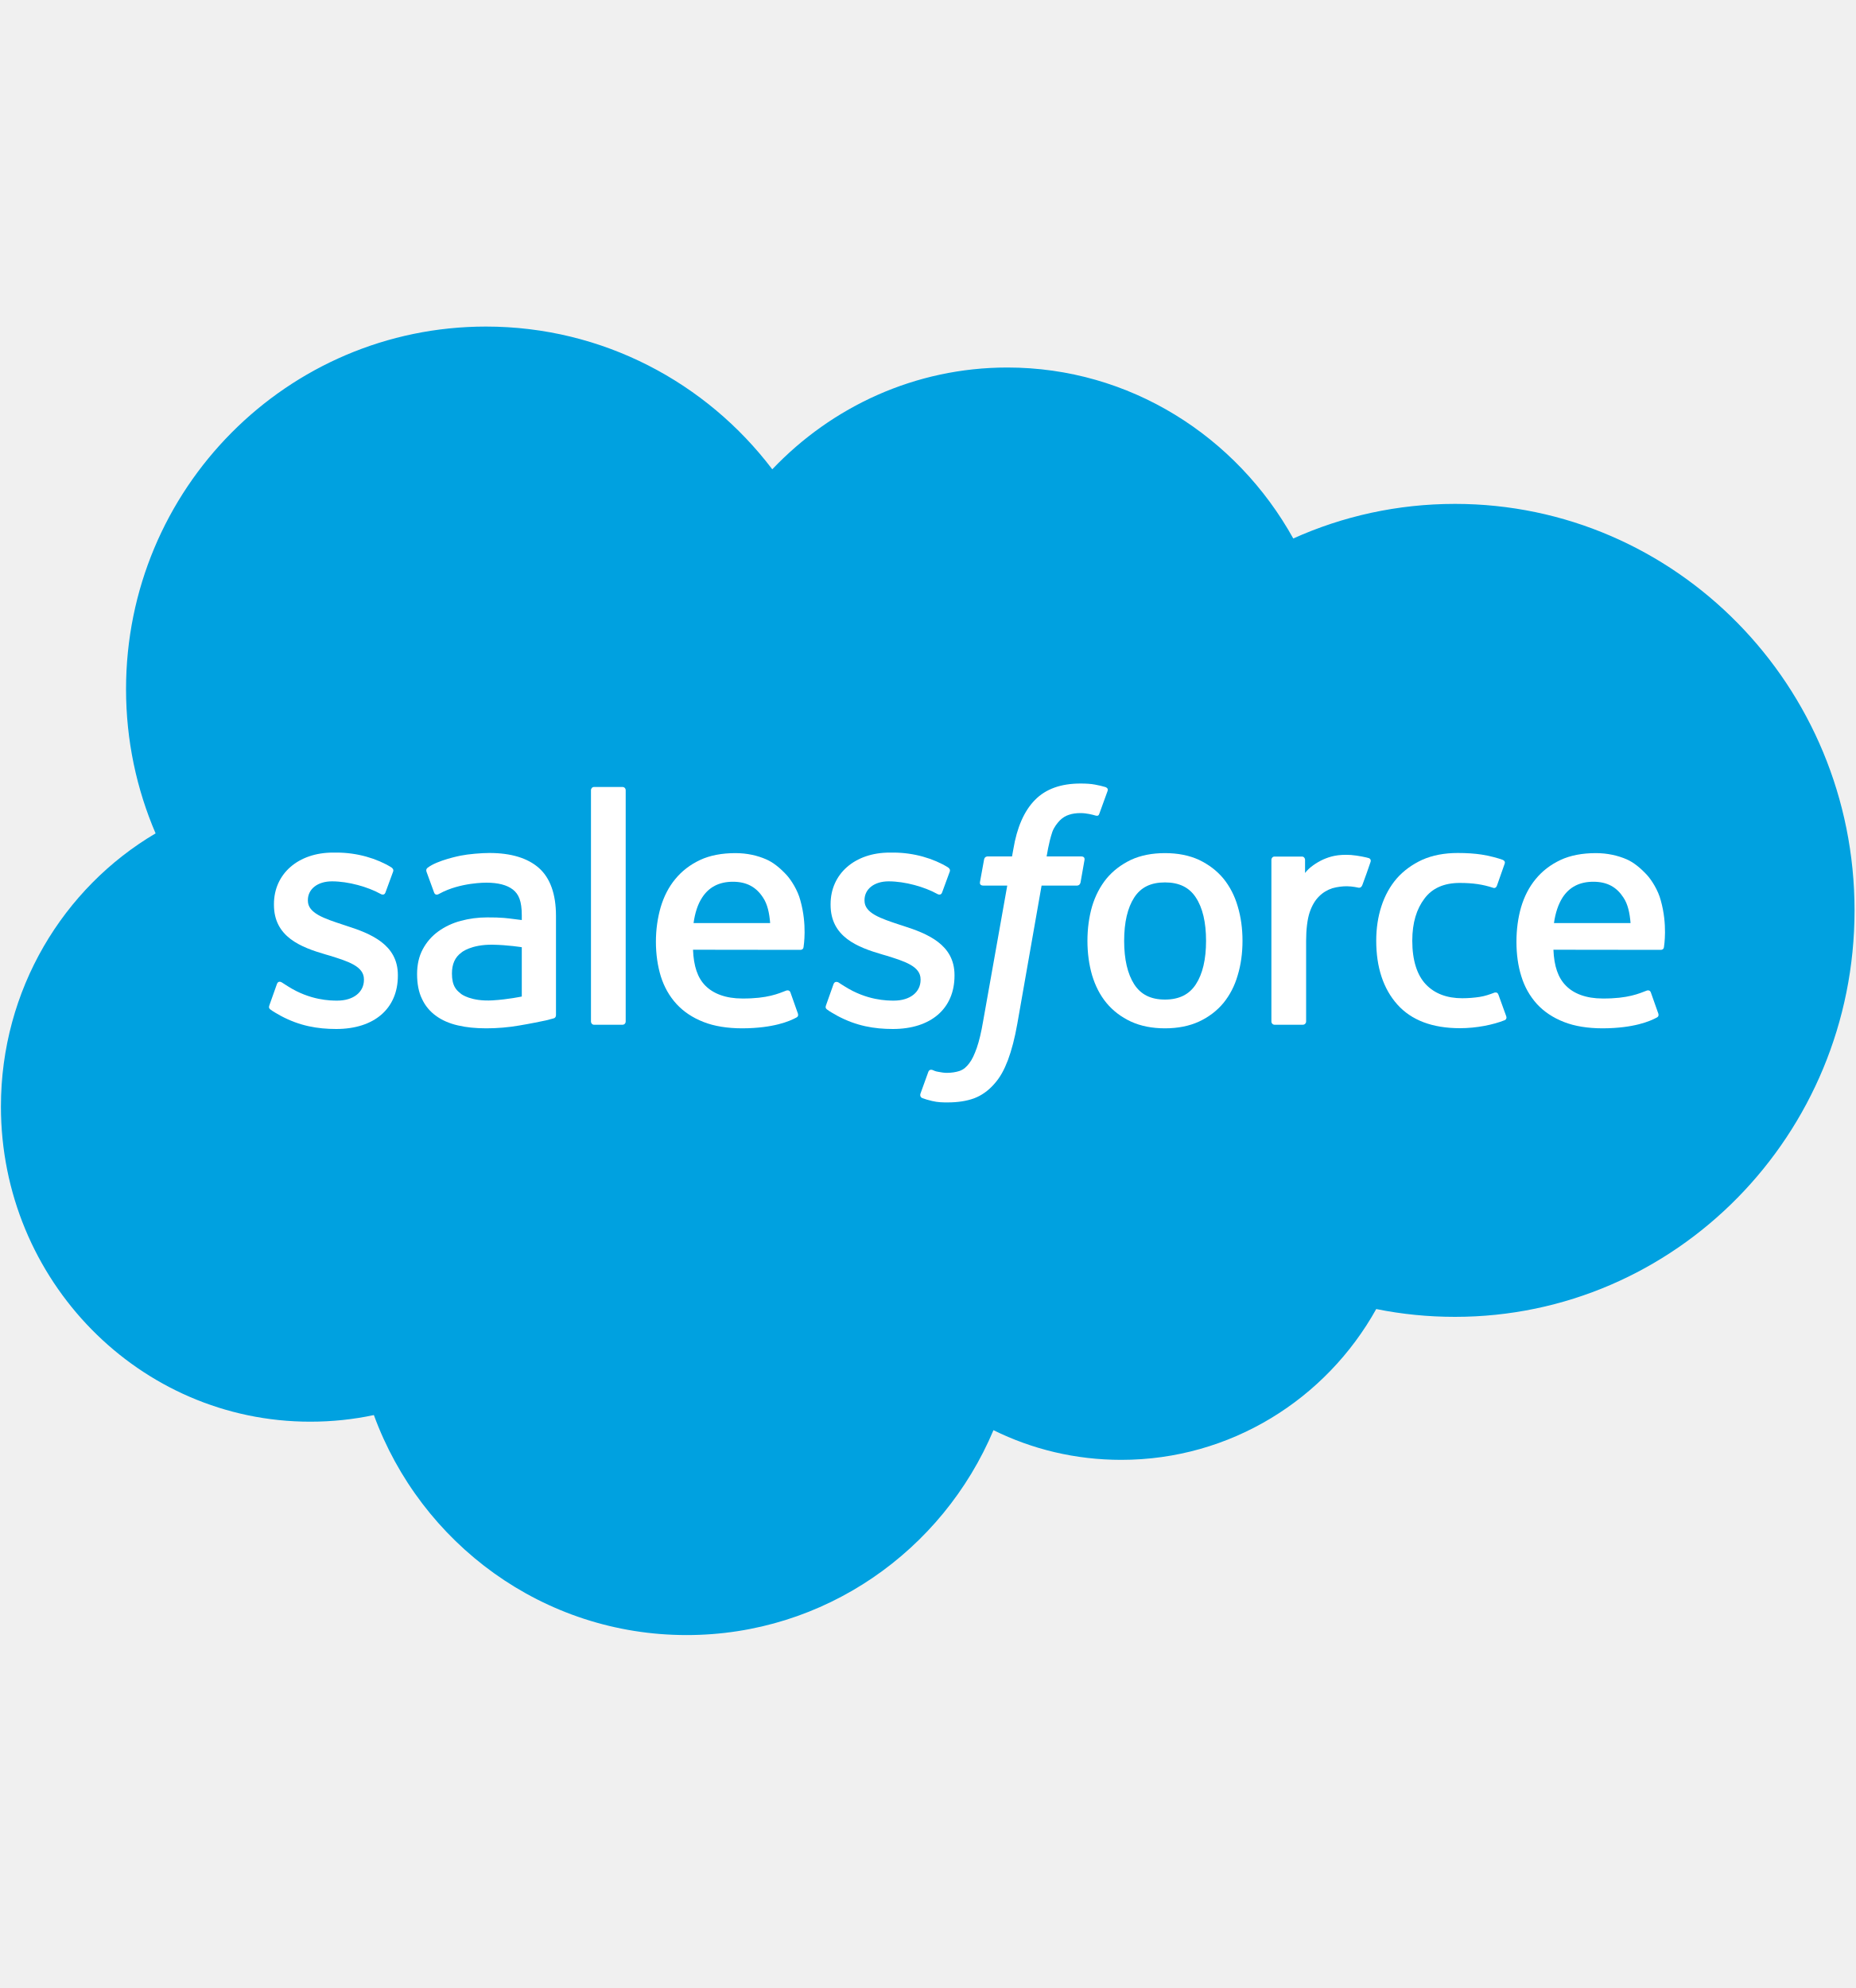
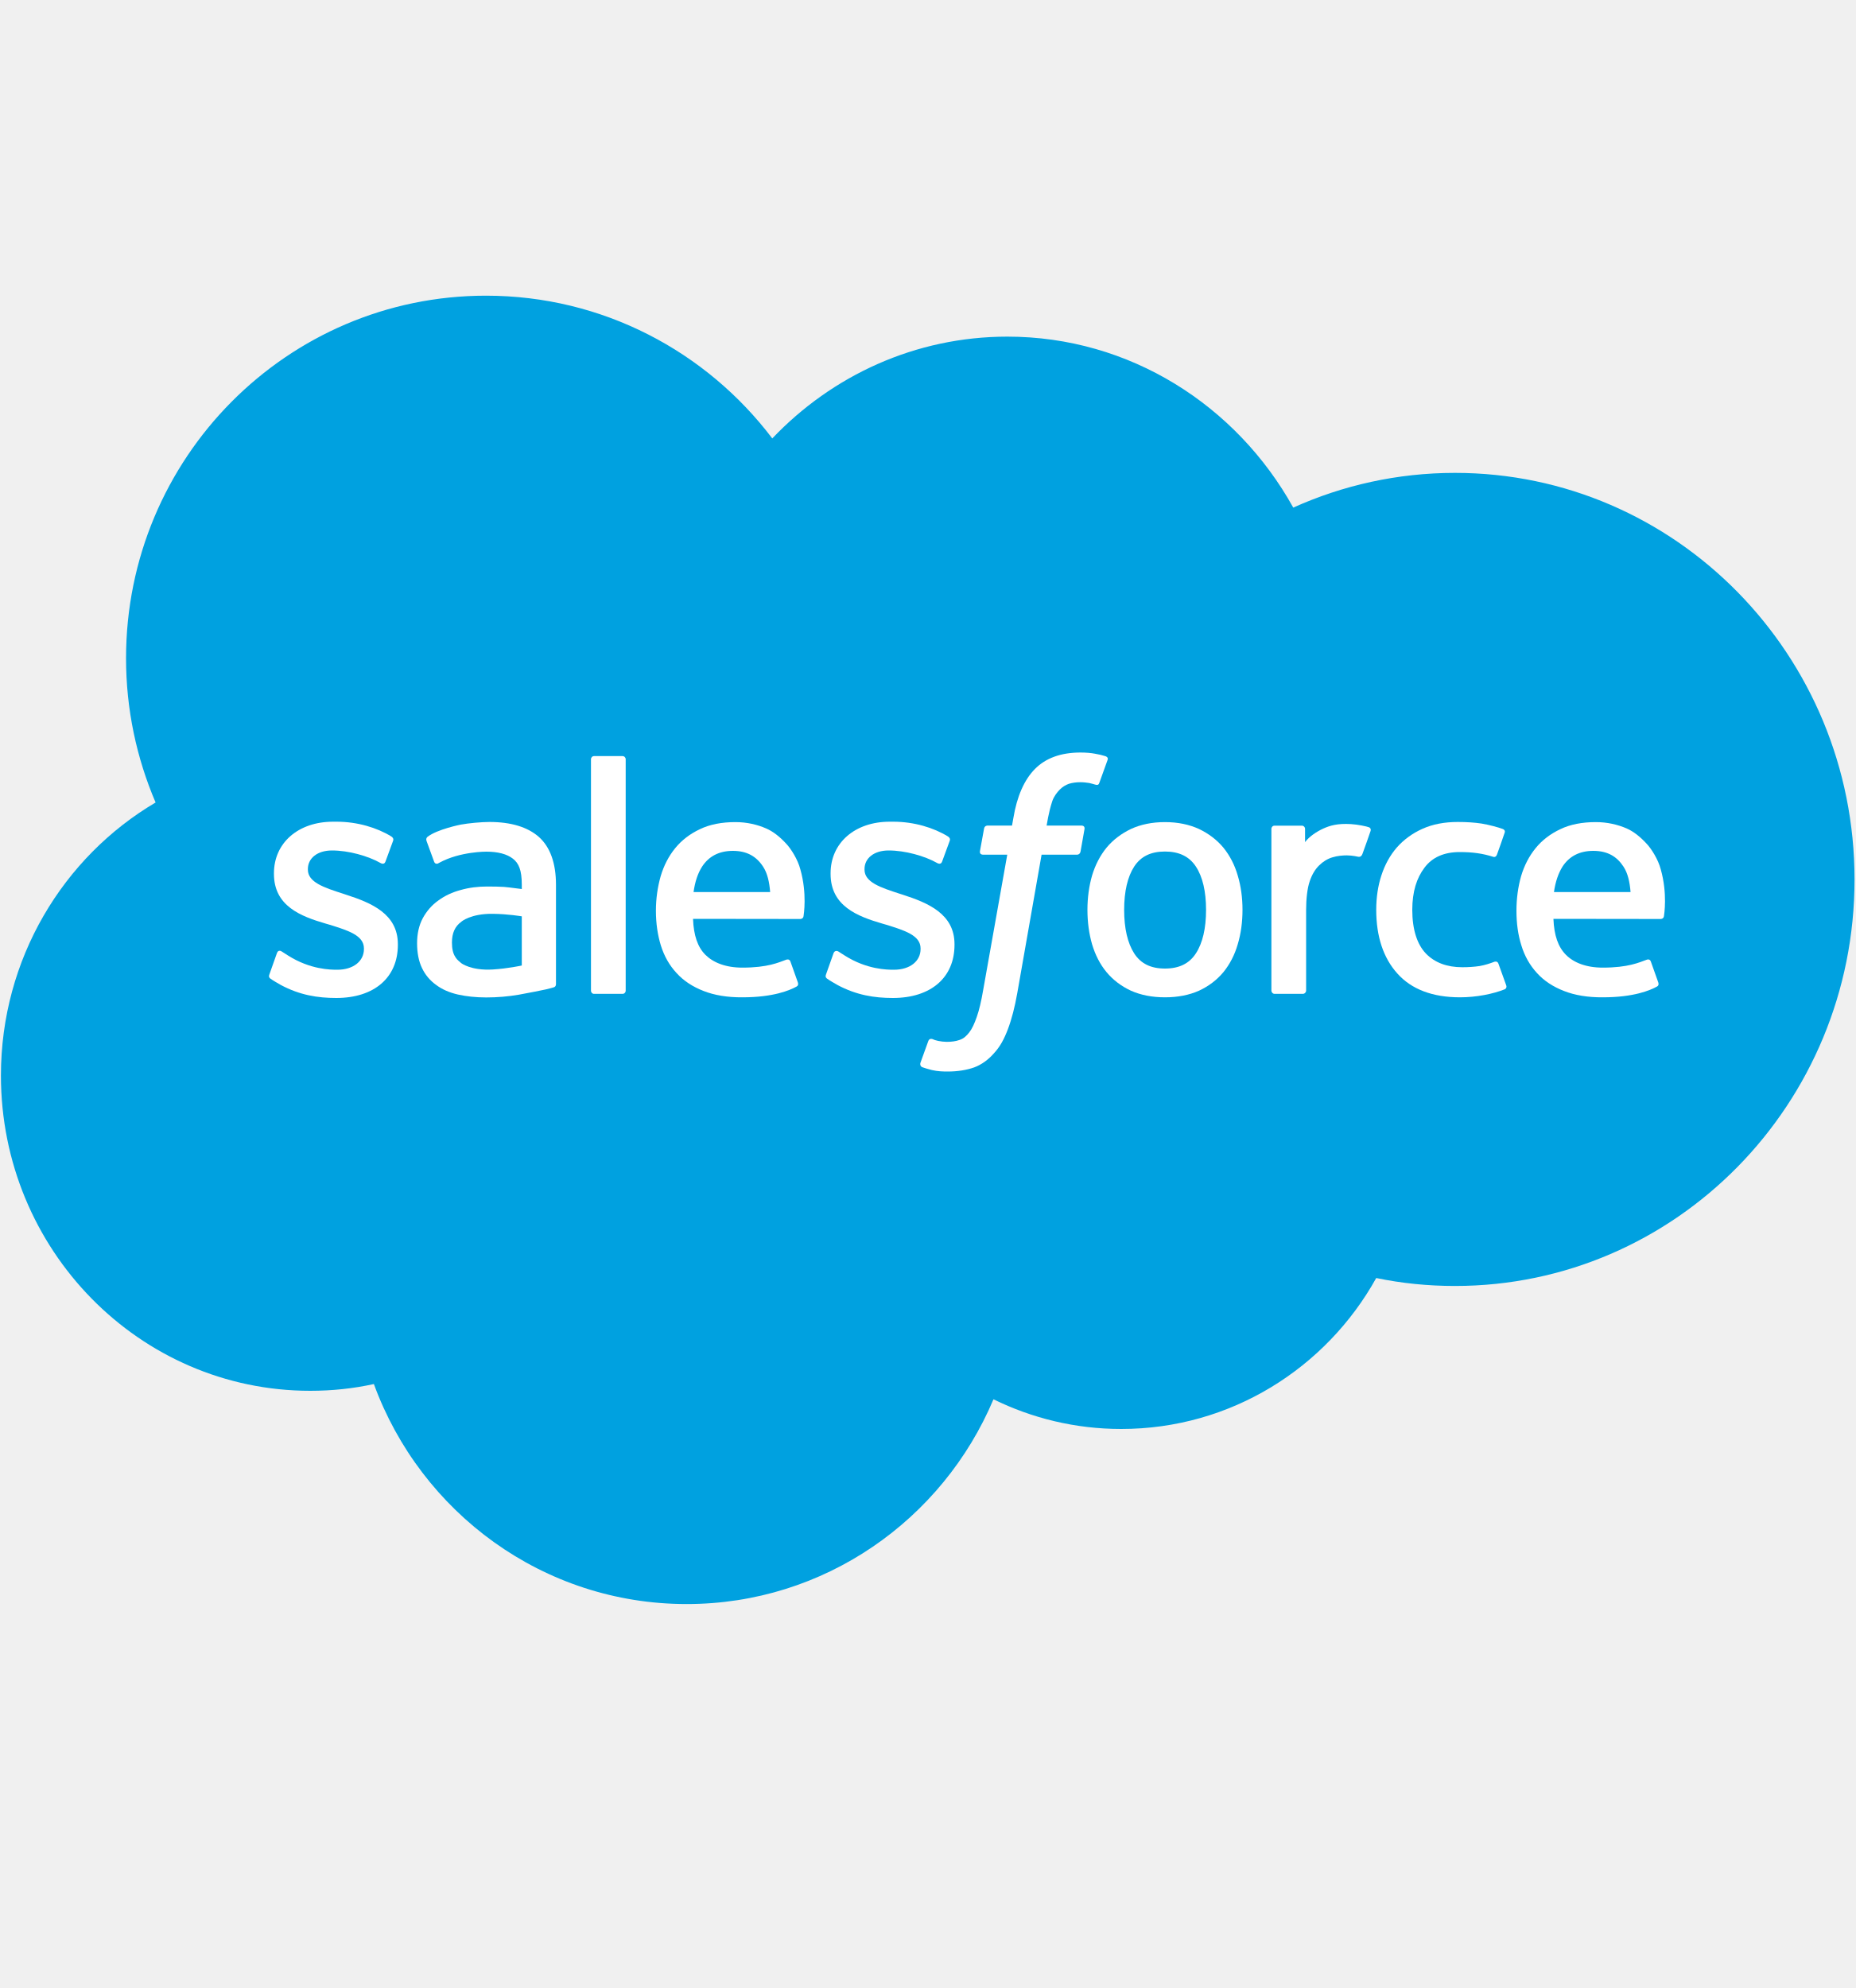
<svg xmlns="http://www.w3.org/2000/svg" width="14" height="15" viewBox="0 0 14 15" fill="none">
  <g clip-path="url(#clip0_4_3020)">
-     <path d="M5.827 3.541C6.278 3.067 6.906 2.773 7.601 2.773C8.524 2.773 9.33 3.292 9.758 4.063C10.131 3.895 10.544 3.802 10.978 3.802C12.643 3.802 13.993 5.175 13.993 6.869C13.993 8.563 12.643 9.936 10.978 9.936C10.775 9.936 10.576 9.916 10.384 9.877C10.006 10.556 9.286 11.015 8.46 11.015C8.114 11.015 7.787 10.935 7.496 10.791C7.113 11.7 6.221 12.337 5.181 12.337C4.098 12.337 3.175 11.646 2.821 10.677C2.666 10.71 2.506 10.727 2.341 10.727C1.052 10.727 0.007 9.662 0.007 8.349C0.007 7.468 0.477 6.699 1.174 6.288C1.031 5.955 0.951 5.587 0.951 5.2C0.951 3.689 2.167 2.464 3.667 2.464C4.548 2.464 5.331 2.887 5.827 3.541Z" fill="#00A1E0" />
-     <path d="M2.033 7.584C2.024 7.607 2.036 7.612 2.039 7.616C2.065 7.636 2.092 7.649 2.119 7.665C2.261 7.741 2.396 7.764 2.537 7.764C2.824 7.764 3.002 7.61 3.002 7.362V7.357C3.002 7.128 2.801 7.045 2.612 6.985L2.588 6.977C2.445 6.93 2.323 6.89 2.323 6.796V6.791C2.323 6.71 2.394 6.65 2.505 6.65C2.629 6.65 2.776 6.692 2.87 6.744C2.87 6.744 2.898 6.762 2.908 6.735C2.913 6.721 2.961 6.591 2.966 6.577C2.972 6.562 2.962 6.55 2.952 6.544C2.845 6.478 2.696 6.433 2.541 6.433L2.513 6.433C2.25 6.433 2.067 6.593 2.067 6.822V6.827C2.067 7.069 2.269 7.147 2.458 7.202L2.489 7.211C2.627 7.254 2.746 7.291 2.746 7.389V7.394C2.746 7.484 2.669 7.55 2.544 7.55C2.496 7.55 2.341 7.549 2.174 7.443C2.154 7.431 2.142 7.422 2.127 7.413C2.119 7.408 2.098 7.399 2.089 7.426L2.033 7.584Z" fill="white" />
-     <path d="M6.233 7.584C6.224 7.607 6.236 7.612 6.239 7.616C6.265 7.636 6.292 7.649 6.319 7.665C6.461 7.741 6.596 7.764 6.737 7.764C7.024 7.764 7.202 7.61 7.202 7.362V7.357C7.202 7.128 7.001 7.045 6.812 6.985L6.787 6.977C6.645 6.93 6.523 6.89 6.523 6.796V6.791C6.523 6.71 6.594 6.65 6.705 6.65C6.829 6.65 6.976 6.692 7.07 6.744C7.07 6.744 7.098 6.762 7.108 6.735C7.113 6.721 7.161 6.591 7.166 6.577C7.172 6.562 7.162 6.55 7.152 6.544C7.045 6.478 6.896 6.433 6.741 6.433L6.713 6.433C6.45 6.433 6.267 6.593 6.267 6.822V6.827C6.267 7.069 6.469 7.147 6.658 7.202L6.689 7.211C6.827 7.254 6.946 7.291 6.946 7.389V7.394C6.946 7.484 6.869 7.55 6.744 7.55C6.695 7.55 6.541 7.549 6.374 7.443C6.354 7.431 6.342 7.423 6.327 7.413C6.322 7.41 6.298 7.4 6.289 7.426L6.233 7.584Z" fill="white" />
-     <path d="M9.1 7.099C9.1 7.239 9.074 7.349 9.023 7.427C8.973 7.504 8.896 7.542 8.79 7.542C8.683 7.542 8.608 7.504 8.558 7.427C8.508 7.349 8.482 7.239 8.482 7.099C8.482 6.959 8.508 6.849 8.558 6.772C8.608 6.695 8.683 6.658 8.79 6.658C8.896 6.658 8.973 6.695 9.023 6.772C9.074 6.849 9.1 6.959 9.1 7.099ZM9.339 6.839C9.316 6.759 9.279 6.688 9.231 6.629C9.182 6.57 9.12 6.523 9.047 6.488C8.973 6.454 8.887 6.437 8.79 6.437C8.693 6.437 8.606 6.454 8.533 6.488C8.46 6.523 8.398 6.57 8.349 6.629C8.301 6.688 8.264 6.759 8.24 6.839C8.217 6.919 8.205 7.006 8.205 7.099C8.205 7.191 8.217 7.279 8.24 7.358C8.264 7.438 8.3 7.509 8.349 7.568C8.398 7.627 8.46 7.674 8.533 7.708C8.607 7.742 8.693 7.759 8.79 7.759C8.887 7.759 8.973 7.742 9.047 7.708C9.12 7.674 9.182 7.627 9.231 7.568C9.279 7.509 9.316 7.439 9.339 7.358C9.363 7.279 9.375 7.191 9.375 7.099C9.375 7.006 9.363 6.919 9.339 6.839Z" fill="white" />
-     <path d="M11.306 7.505C11.298 7.481 11.275 7.49 11.275 7.49C11.241 7.503 11.204 7.516 11.164 7.522C11.124 7.528 11.08 7.532 11.033 7.532C10.917 7.532 10.825 7.497 10.759 7.428C10.693 7.359 10.656 7.248 10.656 7.098C10.656 6.961 10.689 6.858 10.748 6.78C10.806 6.702 10.895 6.662 11.014 6.662C11.113 6.662 11.188 6.673 11.267 6.699C11.267 6.699 11.286 6.707 11.295 6.682C11.316 6.623 11.331 6.581 11.353 6.517C11.36 6.498 11.344 6.491 11.339 6.488C11.308 6.476 11.234 6.456 11.179 6.448C11.127 6.44 11.066 6.436 10.999 6.436C10.899 6.436 10.809 6.453 10.732 6.487C10.656 6.522 10.591 6.569 10.539 6.628C10.488 6.687 10.449 6.758 10.423 6.838C10.397 6.918 10.384 7.005 10.384 7.098C10.384 7.298 10.437 7.46 10.543 7.579C10.649 7.698 10.808 7.758 11.016 7.758C11.139 7.758 11.265 7.733 11.355 7.697C11.355 7.697 11.372 7.689 11.365 7.668L11.306 7.505Z" fill="white" />
-     <path d="M11.725 6.965C11.736 6.887 11.758 6.822 11.79 6.772C11.84 6.695 11.916 6.653 12.022 6.653C12.129 6.653 12.199 6.695 12.249 6.772C12.283 6.822 12.297 6.89 12.303 6.965H11.725ZM12.531 6.794C12.511 6.716 12.46 6.638 12.427 6.602C12.375 6.546 12.324 6.506 12.274 6.484C12.207 6.455 12.128 6.437 12.041 6.437C11.94 6.437 11.848 6.454 11.774 6.489C11.699 6.524 11.636 6.573 11.587 6.633C11.538 6.692 11.501 6.764 11.477 6.845C11.454 6.925 11.442 7.013 11.442 7.106C11.442 7.2 11.454 7.288 11.479 7.367C11.503 7.446 11.543 7.516 11.596 7.575C11.649 7.633 11.718 7.679 11.8 7.711C11.881 7.743 11.98 7.759 12.094 7.759C12.328 7.758 12.451 7.705 12.502 7.677C12.511 7.672 12.52 7.663 12.509 7.638L12.456 7.488C12.448 7.466 12.426 7.474 12.426 7.474C12.368 7.496 12.285 7.535 12.093 7.534C11.967 7.534 11.874 7.497 11.816 7.438C11.756 7.378 11.726 7.29 11.721 7.166L12.532 7.167C12.532 7.167 12.553 7.167 12.555 7.146C12.556 7.137 12.583 6.978 12.531 6.794Z" fill="white" />
-     <path d="M5.233 6.965C5.244 6.887 5.265 6.822 5.298 6.772C5.348 6.695 5.424 6.653 5.53 6.653C5.636 6.653 5.707 6.695 5.757 6.772C5.791 6.822 5.805 6.89 5.811 6.965H5.233ZM6.039 6.794C6.019 6.716 5.968 6.638 5.935 6.602C5.883 6.546 5.832 6.506 5.781 6.484C5.715 6.455 5.636 6.437 5.549 6.437C5.448 6.437 5.356 6.454 5.282 6.489C5.207 6.524 5.144 6.573 5.095 6.633C5.046 6.692 5.009 6.764 4.985 6.845C4.962 6.925 4.949 7.013 4.949 7.106C4.949 7.2 4.962 7.288 4.986 7.367C5.011 7.446 5.05 7.516 5.104 7.575C5.157 7.633 5.226 7.679 5.308 7.711C5.389 7.743 5.488 7.759 5.602 7.759C5.836 7.758 5.959 7.705 6.01 7.677C6.019 7.672 6.028 7.663 6.017 7.638L5.964 7.488C5.956 7.466 5.933 7.474 5.933 7.474C5.875 7.496 5.793 7.535 5.601 7.534C5.475 7.534 5.382 7.497 5.323 7.438C5.263 7.378 5.234 7.29 5.229 7.166L6.04 7.167C6.04 7.167 6.061 7.167 6.063 7.146C6.064 7.137 6.091 6.978 6.039 6.794Z" fill="white" />
-     <path d="M3.48 7.5C3.449 7.475 3.444 7.468 3.434 7.452C3.418 7.427 3.41 7.391 3.41 7.346C3.41 7.274 3.433 7.222 3.482 7.187C3.481 7.187 3.552 7.126 3.717 7.128C3.833 7.13 3.937 7.147 3.937 7.147V7.519C3.937 7.519 3.834 7.541 3.718 7.548C3.553 7.558 3.48 7.5 3.48 7.5ZM3.803 6.926C3.77 6.923 3.727 6.922 3.676 6.922C3.607 6.922 3.54 6.931 3.477 6.948C3.413 6.965 3.357 6.992 3.308 7.027C3.258 7.063 3.219 7.108 3.19 7.162C3.161 7.216 3.147 7.279 3.147 7.35C3.147 7.423 3.159 7.486 3.184 7.537C3.208 7.589 3.244 7.632 3.29 7.665C3.335 7.698 3.39 7.722 3.455 7.737C3.518 7.752 3.59 7.759 3.669 7.759C3.752 7.759 3.835 7.752 3.916 7.738C3.995 7.725 4.093 7.705 4.12 7.699C4.147 7.692 4.177 7.684 4.177 7.684C4.197 7.679 4.195 7.657 4.195 7.657L4.195 6.91C4.195 6.746 4.151 6.624 4.066 6.549C3.981 6.474 3.855 6.436 3.693 6.436C3.633 6.436 3.535 6.444 3.476 6.456C3.476 6.456 3.299 6.49 3.226 6.548C3.226 6.548 3.21 6.558 3.219 6.58L3.276 6.736C3.284 6.756 3.303 6.749 3.303 6.749C3.303 6.749 3.309 6.747 3.316 6.743C3.472 6.657 3.67 6.66 3.67 6.66C3.757 6.66 3.825 6.677 3.87 6.712C3.914 6.747 3.937 6.798 3.937 6.907V6.942C3.867 6.932 3.803 6.926 3.803 6.926Z" fill="white" />
-     <path d="M10.341 6.504C10.347 6.486 10.335 6.477 10.329 6.475C10.315 6.47 10.246 6.455 10.193 6.451C10.091 6.445 10.035 6.463 9.984 6.485C9.934 6.508 9.878 6.545 9.847 6.587V6.488C9.847 6.474 9.837 6.463 9.824 6.463H9.616C9.603 6.463 9.593 6.474 9.593 6.488V7.707C9.593 7.721 9.604 7.732 9.617 7.732H9.83C9.844 7.732 9.855 7.721 9.855 7.707V7.098C9.855 7.016 9.864 6.935 9.882 6.883C9.899 6.833 9.923 6.792 9.953 6.763C9.982 6.734 10.016 6.714 10.053 6.702C10.091 6.691 10.132 6.687 10.162 6.687C10.204 6.687 10.251 6.698 10.251 6.698C10.266 6.7 10.275 6.69 10.28 6.676C10.294 6.639 10.334 6.527 10.341 6.504Z" fill="white" />
-     <path d="M8.342 5.939C8.316 5.931 8.293 5.926 8.262 5.92C8.231 5.914 8.194 5.912 8.152 5.912C8.005 5.912 7.89 5.953 7.809 6.036C7.728 6.118 7.673 6.243 7.646 6.407L7.636 6.462H7.452C7.452 6.462 7.429 6.461 7.425 6.486L7.394 6.656C7.392 6.672 7.399 6.682 7.421 6.682H7.6L7.418 7.705C7.404 7.788 7.388 7.855 7.37 7.907C7.352 7.957 7.335 7.995 7.313 8.023C7.292 8.05 7.273 8.069 7.239 8.081C7.211 8.09 7.179 8.095 7.143 8.095C7.124 8.095 7.098 8.091 7.079 8.087C7.059 8.084 7.049 8.079 7.035 8.073C7.035 8.073 7.014 8.065 7.005 8.086C6.999 8.104 6.951 8.236 6.945 8.252C6.94 8.269 6.948 8.281 6.958 8.285C6.982 8.294 6.999 8.299 7.032 8.307C7.077 8.318 7.115 8.318 7.151 8.318C7.225 8.318 7.293 8.308 7.35 8.287C7.406 8.266 7.456 8.23 7.499 8.182C7.547 8.129 7.576 8.074 7.605 7.999C7.633 7.924 7.657 7.832 7.676 7.724L7.859 6.682H8.126C8.126 6.682 8.148 6.683 8.153 6.658L8.183 6.488C8.185 6.472 8.178 6.462 8.157 6.462H7.897C7.899 6.456 7.911 6.364 7.94 6.277C7.953 6.241 7.977 6.211 7.997 6.19C8.017 6.17 8.04 6.156 8.065 6.148C8.091 6.139 8.12 6.135 8.152 6.135C8.176 6.135 8.2 6.138 8.219 6.142C8.244 6.147 8.253 6.15 8.26 6.152C8.286 6.16 8.29 6.152 8.295 6.139L8.357 5.968C8.364 5.949 8.348 5.942 8.342 5.939Z" fill="white" />
-     <path d="M4.721 7.707C4.721 7.721 4.711 7.732 4.697 7.732H4.482C4.469 7.732 4.459 7.721 4.459 7.707V5.963C4.459 5.949 4.469 5.938 4.482 5.938H4.697C4.711 5.938 4.721 5.949 4.721 5.963V7.707Z" fill="white" />
+     <path d="M5.827 3.308C6.278 2.834 6.906 2.54 7.601 2.54C8.524 2.54 9.33 3.059 9.758 3.83C10.131 3.662 10.544 3.568 10.978 3.568C12.643 3.568 13.993 4.942 13.993 6.636C13.993 8.33 12.643 9.703 10.978 9.703C10.775 9.703 10.576 9.683 10.384 9.643C10.006 10.323 9.286 10.782 8.46 10.782C8.114 10.782 7.787 10.701 7.496 10.558C7.113 11.466 6.221 12.103 5.181 12.103C4.098 12.103 3.175 11.412 2.821 10.443C2.666 10.477 2.506 10.494 2.341 10.494C1.052 10.494 0.007 9.429 0.007 8.115C0.007 7.235 0.477 6.466 1.174 6.055C1.031 5.721 0.951 5.353 0.951 4.967C0.951 3.456 2.167 2.231 3.667 2.231C4.548 2.231 5.331 2.653 5.827 3.308Z" fill="#00A1E0" />
+     <path d="M2.033 7.351C2.024 7.374 2.036 7.379 2.039 7.383C2.065 7.402 2.092 7.416 2.119 7.432C2.261 7.508 2.396 7.53 2.537 7.53C2.824 7.53 3.002 7.376 3.002 7.129V7.124C3.002 6.895 2.801 6.812 2.612 6.751L2.588 6.743C2.445 6.697 2.323 6.657 2.323 6.562V6.557C2.323 6.476 2.394 6.417 2.505 6.417C2.629 6.417 2.776 6.458 2.87 6.511C2.87 6.511 2.898 6.529 2.908 6.502C2.913 6.487 2.961 6.358 2.966 6.344C2.972 6.328 2.962 6.317 2.952 6.311C2.845 6.245 2.696 6.2 2.541 6.2L2.513 6.2C2.25 6.2 2.067 6.36 2.067 6.589V6.594C2.067 6.836 2.269 6.914 2.458 6.969L2.489 6.978C2.627 7.021 2.746 7.058 2.746 7.156V7.161C2.746 7.25 2.669 7.317 2.544 7.317C2.496 7.317 2.341 7.316 2.174 7.21C2.154 7.198 2.142 7.189 2.127 7.18C2.119 7.174 2.098 7.165 2.089 7.193L2.033 7.351Z" fill="white" />
+     <path d="M6.233 7.351C6.224 7.374 6.236 7.379 6.239 7.383C6.265 7.402 6.292 7.416 6.319 7.432C6.461 7.508 6.596 7.53 6.737 7.53C7.024 7.53 7.202 7.376 7.202 7.129V7.124C7.202 6.895 7.001 6.812 6.812 6.751L6.787 6.743C6.645 6.697 6.523 6.657 6.523 6.562V6.557C6.523 6.476 6.594 6.417 6.705 6.417C6.829 6.417 6.976 6.458 7.07 6.511C7.07 6.511 7.098 6.529 7.108 6.502C7.113 6.487 7.161 6.358 7.166 6.344C7.172 6.328 7.162 6.317 7.152 6.311C7.045 6.245 6.896 6.2 6.741 6.2L6.713 6.2C6.45 6.2 6.267 6.36 6.267 6.589V6.594C6.267 6.836 6.469 6.914 6.658 6.969L6.689 6.978C6.827 7.021 6.946 7.058 6.946 7.156V7.161C6.946 7.25 6.869 7.317 6.744 7.317C6.695 7.317 6.541 7.316 6.374 7.21C6.354 7.198 6.342 7.189 6.327 7.18C6.322 7.176 6.298 7.167 6.289 7.193L6.233 7.351Z" fill="white" />
+     <path d="M9.1 6.865C9.1 7.005 9.074 7.116 9.023 7.194C8.973 7.271 8.896 7.308 8.79 7.308C8.683 7.308 8.608 7.271 8.558 7.194C8.508 7.116 8.482 7.005 8.482 6.865C8.482 6.726 8.508 6.615 8.558 6.538C8.608 6.462 8.683 6.425 8.79 6.425C8.896 6.425 8.973 6.462 9.023 6.538C9.074 6.615 9.1 6.726 9.1 6.865ZM9.339 6.606C9.316 6.526 9.279 6.455 9.231 6.396C9.182 6.337 9.12 6.29 9.047 6.255C8.973 6.221 8.887 6.203 8.79 6.203C8.693 6.203 8.606 6.221 8.533 6.255C8.46 6.29 8.398 6.337 8.349 6.396C8.301 6.455 8.264 6.526 8.24 6.606C8.217 6.686 8.205 6.773 8.205 6.865C8.205 6.958 8.217 7.045 8.24 7.125C8.264 7.205 8.3 7.276 8.349 7.335C8.398 7.394 8.46 7.441 8.533 7.475C8.607 7.508 8.693 7.525 8.79 7.525C8.887 7.525 8.973 7.508 9.047 7.475C9.12 7.441 9.182 7.394 9.231 7.335C9.279 7.276 9.316 7.205 9.339 7.125C9.363 7.045 9.375 6.958 9.375 6.865C9.375 6.773 9.363 6.686 9.339 6.606Z" fill="white" />
+     <path d="M11.306 7.271C11.298 7.248 11.275 7.257 11.275 7.257C11.241 7.27 11.204 7.282 11.164 7.289C11.124 7.295 11.08 7.298 11.033 7.298C10.917 7.298 10.825 7.263 10.759 7.195C10.693 7.126 10.656 7.015 10.656 6.865C10.656 6.728 10.689 6.625 10.748 6.547C10.806 6.469 10.895 6.429 11.014 6.429C11.113 6.429 11.188 6.44 11.267 6.465C11.267 6.465 11.286 6.473 11.295 6.448C11.316 6.39 11.331 6.348 11.353 6.283C11.36 6.265 11.344 6.257 11.339 6.255C11.308 6.243 11.234 6.223 11.179 6.214C11.127 6.206 11.066 6.202 10.999 6.202C10.899 6.202 10.809 6.219 10.732 6.254C10.656 6.288 10.591 6.336 10.539 6.395C10.488 6.454 10.449 6.525 10.423 6.605C10.397 6.684 10.384 6.772 10.384 6.865C10.384 7.065 10.437 7.227 10.543 7.345C10.649 7.464 10.808 7.525 11.016 7.525C11.139 7.525 11.265 7.5 11.355 7.464C11.355 7.464 11.372 7.455 11.365 7.435L11.306 7.271Z" fill="white" />
+     <path d="M11.725 6.731C11.736 6.653 11.758 6.589 11.79 6.538C11.84 6.462 11.916 6.42 12.022 6.42C12.129 6.42 12.199 6.462 12.249 6.538C12.283 6.589 12.297 6.656 12.303 6.731H11.725ZM12.531 6.56C12.511 6.483 12.46 6.405 12.427 6.369C12.375 6.312 12.324 6.273 12.274 6.251C12.207 6.222 12.128 6.203 12.041 6.203C11.94 6.203 11.848 6.22 11.774 6.256C11.699 6.291 11.636 6.339 11.587 6.399C11.538 6.459 11.501 6.53 11.477 6.611C11.454 6.692 11.442 6.78 11.442 6.872C11.442 6.967 11.454 7.054 11.479 7.133C11.503 7.213 11.543 7.283 11.596 7.341C11.649 7.4 11.718 7.445 11.8 7.477C11.881 7.509 11.98 7.526 12.094 7.525C12.328 7.525 12.451 7.472 12.502 7.444C12.511 7.439 12.52 7.43 12.509 7.404L12.456 7.255C12.448 7.232 12.426 7.241 12.426 7.241C12.368 7.262 12.285 7.301 12.093 7.301C11.967 7.301 11.874 7.263 11.816 7.205C11.756 7.145 11.726 7.057 11.721 6.933L12.532 6.934C12.532 6.934 12.553 6.933 12.555 6.912C12.556 6.904 12.583 6.744 12.531 6.56Z" fill="white" />
+     <path d="M5.233 6.731C5.244 6.653 5.265 6.589 5.298 6.538C5.348 6.462 5.424 6.42 5.53 6.42C5.636 6.42 5.707 6.462 5.757 6.538C5.791 6.589 5.805 6.656 5.811 6.731H5.233ZM6.039 6.56C6.019 6.483 5.968 6.405 5.935 6.369C5.883 6.312 5.832 6.273 5.781 6.251C5.715 6.222 5.636 6.203 5.549 6.203C5.448 6.203 5.356 6.22 5.282 6.256C5.207 6.291 5.144 6.339 5.095 6.399C5.046 6.459 5.009 6.53 4.985 6.611C4.962 6.692 4.949 6.78 4.949 6.872C4.949 6.967 4.962 7.054 4.986 7.133C5.011 7.213 5.05 7.283 5.104 7.341C5.157 7.4 5.226 7.445 5.308 7.477C5.389 7.509 5.488 7.526 5.602 7.525C5.836 7.525 5.959 7.472 6.01 7.444C6.019 7.439 6.028 7.43 6.017 7.404L5.964 7.255C5.956 7.232 5.933 7.241 5.933 7.241C5.875 7.262 5.793 7.301 5.601 7.301C5.475 7.301 5.382 7.263 5.323 7.205C5.263 7.145 5.234 7.057 5.229 6.933L6.04 6.934C6.04 6.934 6.061 6.933 6.063 6.912C6.064 6.904 6.091 6.744 6.039 6.56Z" fill="white" />
+     <path d="M3.48 7.267C3.449 7.241 3.444 7.235 3.434 7.218C3.418 7.193 3.41 7.158 3.41 7.112C3.41 7.04 3.433 6.989 3.482 6.954C3.481 6.954 3.552 6.893 3.717 6.895C3.833 6.896 3.937 6.914 3.937 6.914V7.285C3.937 7.285 3.834 7.308 3.718 7.315C3.553 7.325 3.48 7.267 3.48 7.267ZM3.803 6.692C3.77 6.69 3.727 6.689 3.676 6.689C3.607 6.689 3.54 6.697 3.477 6.715C3.413 6.732 3.357 6.758 3.308 6.794C3.258 6.829 3.219 6.875 3.19 6.928C3.161 6.982 3.147 7.046 3.147 7.117C3.147 7.189 3.159 7.252 3.184 7.304C3.208 7.355 3.244 7.398 3.29 7.431C3.335 7.465 3.39 7.489 3.455 7.504C3.518 7.518 3.59 7.526 3.669 7.526C3.752 7.526 3.835 7.519 3.916 7.505C3.995 7.491 4.093 7.471 4.12 7.465C4.147 7.459 4.177 7.45 4.177 7.45C4.197 7.445 4.195 7.424 4.195 7.424L4.195 6.676C4.195 6.512 4.151 6.391 4.066 6.315C3.981 6.24 3.855 6.202 3.693 6.202C3.633 6.202 3.535 6.211 3.476 6.222C3.476 6.222 3.299 6.257 3.226 6.314C3.226 6.314 3.21 6.325 3.219 6.347L3.276 6.503C3.284 6.523 3.303 6.516 3.303 6.516C3.303 6.516 3.309 6.513 3.316 6.509C3.472 6.424 3.67 6.426 3.67 6.426C3.757 6.426 3.825 6.444 3.87 6.479C3.914 6.513 3.937 6.565 3.937 6.674V6.708C3.867 6.698 3.803 6.692 3.803 6.692Z" fill="white" />
+     <path d="M10.341 6.271C10.347 6.252 10.335 6.244 10.329 6.242C10.315 6.236 10.246 6.221 10.193 6.218C10.091 6.212 10.035 6.229 9.984 6.252C9.934 6.275 9.878 6.312 9.847 6.354V6.254C9.847 6.241 9.837 6.23 9.824 6.23H9.616C9.603 6.23 9.593 6.241 9.593 6.254V7.474C9.593 7.487 9.604 7.499 9.617 7.499H9.83C9.844 7.499 9.855 7.487 9.855 7.474V6.865C9.855 6.783 9.864 6.701 9.882 6.65C9.899 6.599 9.923 6.559 9.953 6.53C9.982 6.501 10.016 6.48 10.053 6.469C10.091 6.457 10.132 6.454 10.162 6.454C10.204 6.454 10.251 6.465 10.251 6.465C10.266 6.466 10.275 6.457 10.28 6.443C10.294 6.405 10.334 6.293 10.341 6.271Z" fill="white" />
+     <path d="M8.342 5.706C8.316 5.698 8.293 5.692 8.262 5.687C8.231 5.681 8.194 5.678 8.152 5.678C8.005 5.678 7.89 5.72 7.809 5.802C7.728 5.884 7.673 6.009 7.646 6.173L7.636 6.229H7.452C7.452 6.229 7.429 6.228 7.425 6.252L7.394 6.422C7.392 6.439 7.399 6.449 7.421 6.449H7.6L7.418 7.472C7.404 7.554 7.388 7.622 7.37 7.673C7.352 7.724 7.335 7.762 7.313 7.79C7.292 7.816 7.273 7.836 7.239 7.847C7.211 7.857 7.179 7.861 7.143 7.861C7.124 7.861 7.098 7.858 7.079 7.854C7.059 7.85 7.049 7.846 7.035 7.84C7.035 7.84 7.014 7.832 7.005 7.853C6.999 7.87 6.951 8.003 6.945 8.019C6.94 8.035 6.948 8.048 6.958 8.052C6.982 8.06 6.999 8.066 7.032 8.074C7.077 8.084 7.115 8.085 7.151 8.085C7.225 8.085 7.293 8.074 7.35 8.054C7.406 8.033 7.456 7.997 7.499 7.948C7.547 7.896 7.576 7.841 7.605 7.765C7.633 7.691 7.657 7.599 7.676 7.491L7.859 6.449H8.126C8.126 6.449 8.148 6.45 8.153 6.425L8.183 6.255C8.185 6.239 8.178 6.229 8.157 6.229H7.897C7.899 6.223 7.911 6.131 7.94 6.044C7.953 6.007 7.977 5.977 7.997 5.957C8.017 5.937 8.04 5.923 8.065 5.914C8.091 5.906 8.12 5.902 8.152 5.902C8.176 5.902 8.2 5.905 8.219 5.908C8.244 5.914 8.253 5.917 8.26 5.919C8.286 5.927 8.29 5.919 8.295 5.906L8.357 5.734C8.364 5.716 8.348 5.708 8.342 5.706Z" fill="white" />
+     <path d="M4.721 7.474C4.721 7.488 4.711 7.499 4.697 7.499H4.482C4.469 7.499 4.459 7.488 4.459 7.474V5.729C4.459 5.716 4.469 5.705 4.482 5.705H4.697C4.711 5.705 4.721 5.716 4.721 5.729V7.474Z" fill="white" />
  </g>
  <defs>
    <clipPath id="clip0_4_3020">
-       <rect width="14" height="14" fill="white" transform="translate(0 0.70752)" />
+       <rect width="14" height="14" fill="white" transform="translate(0 0.474121)" />
    </clipPath>
  </defs>
</svg>
